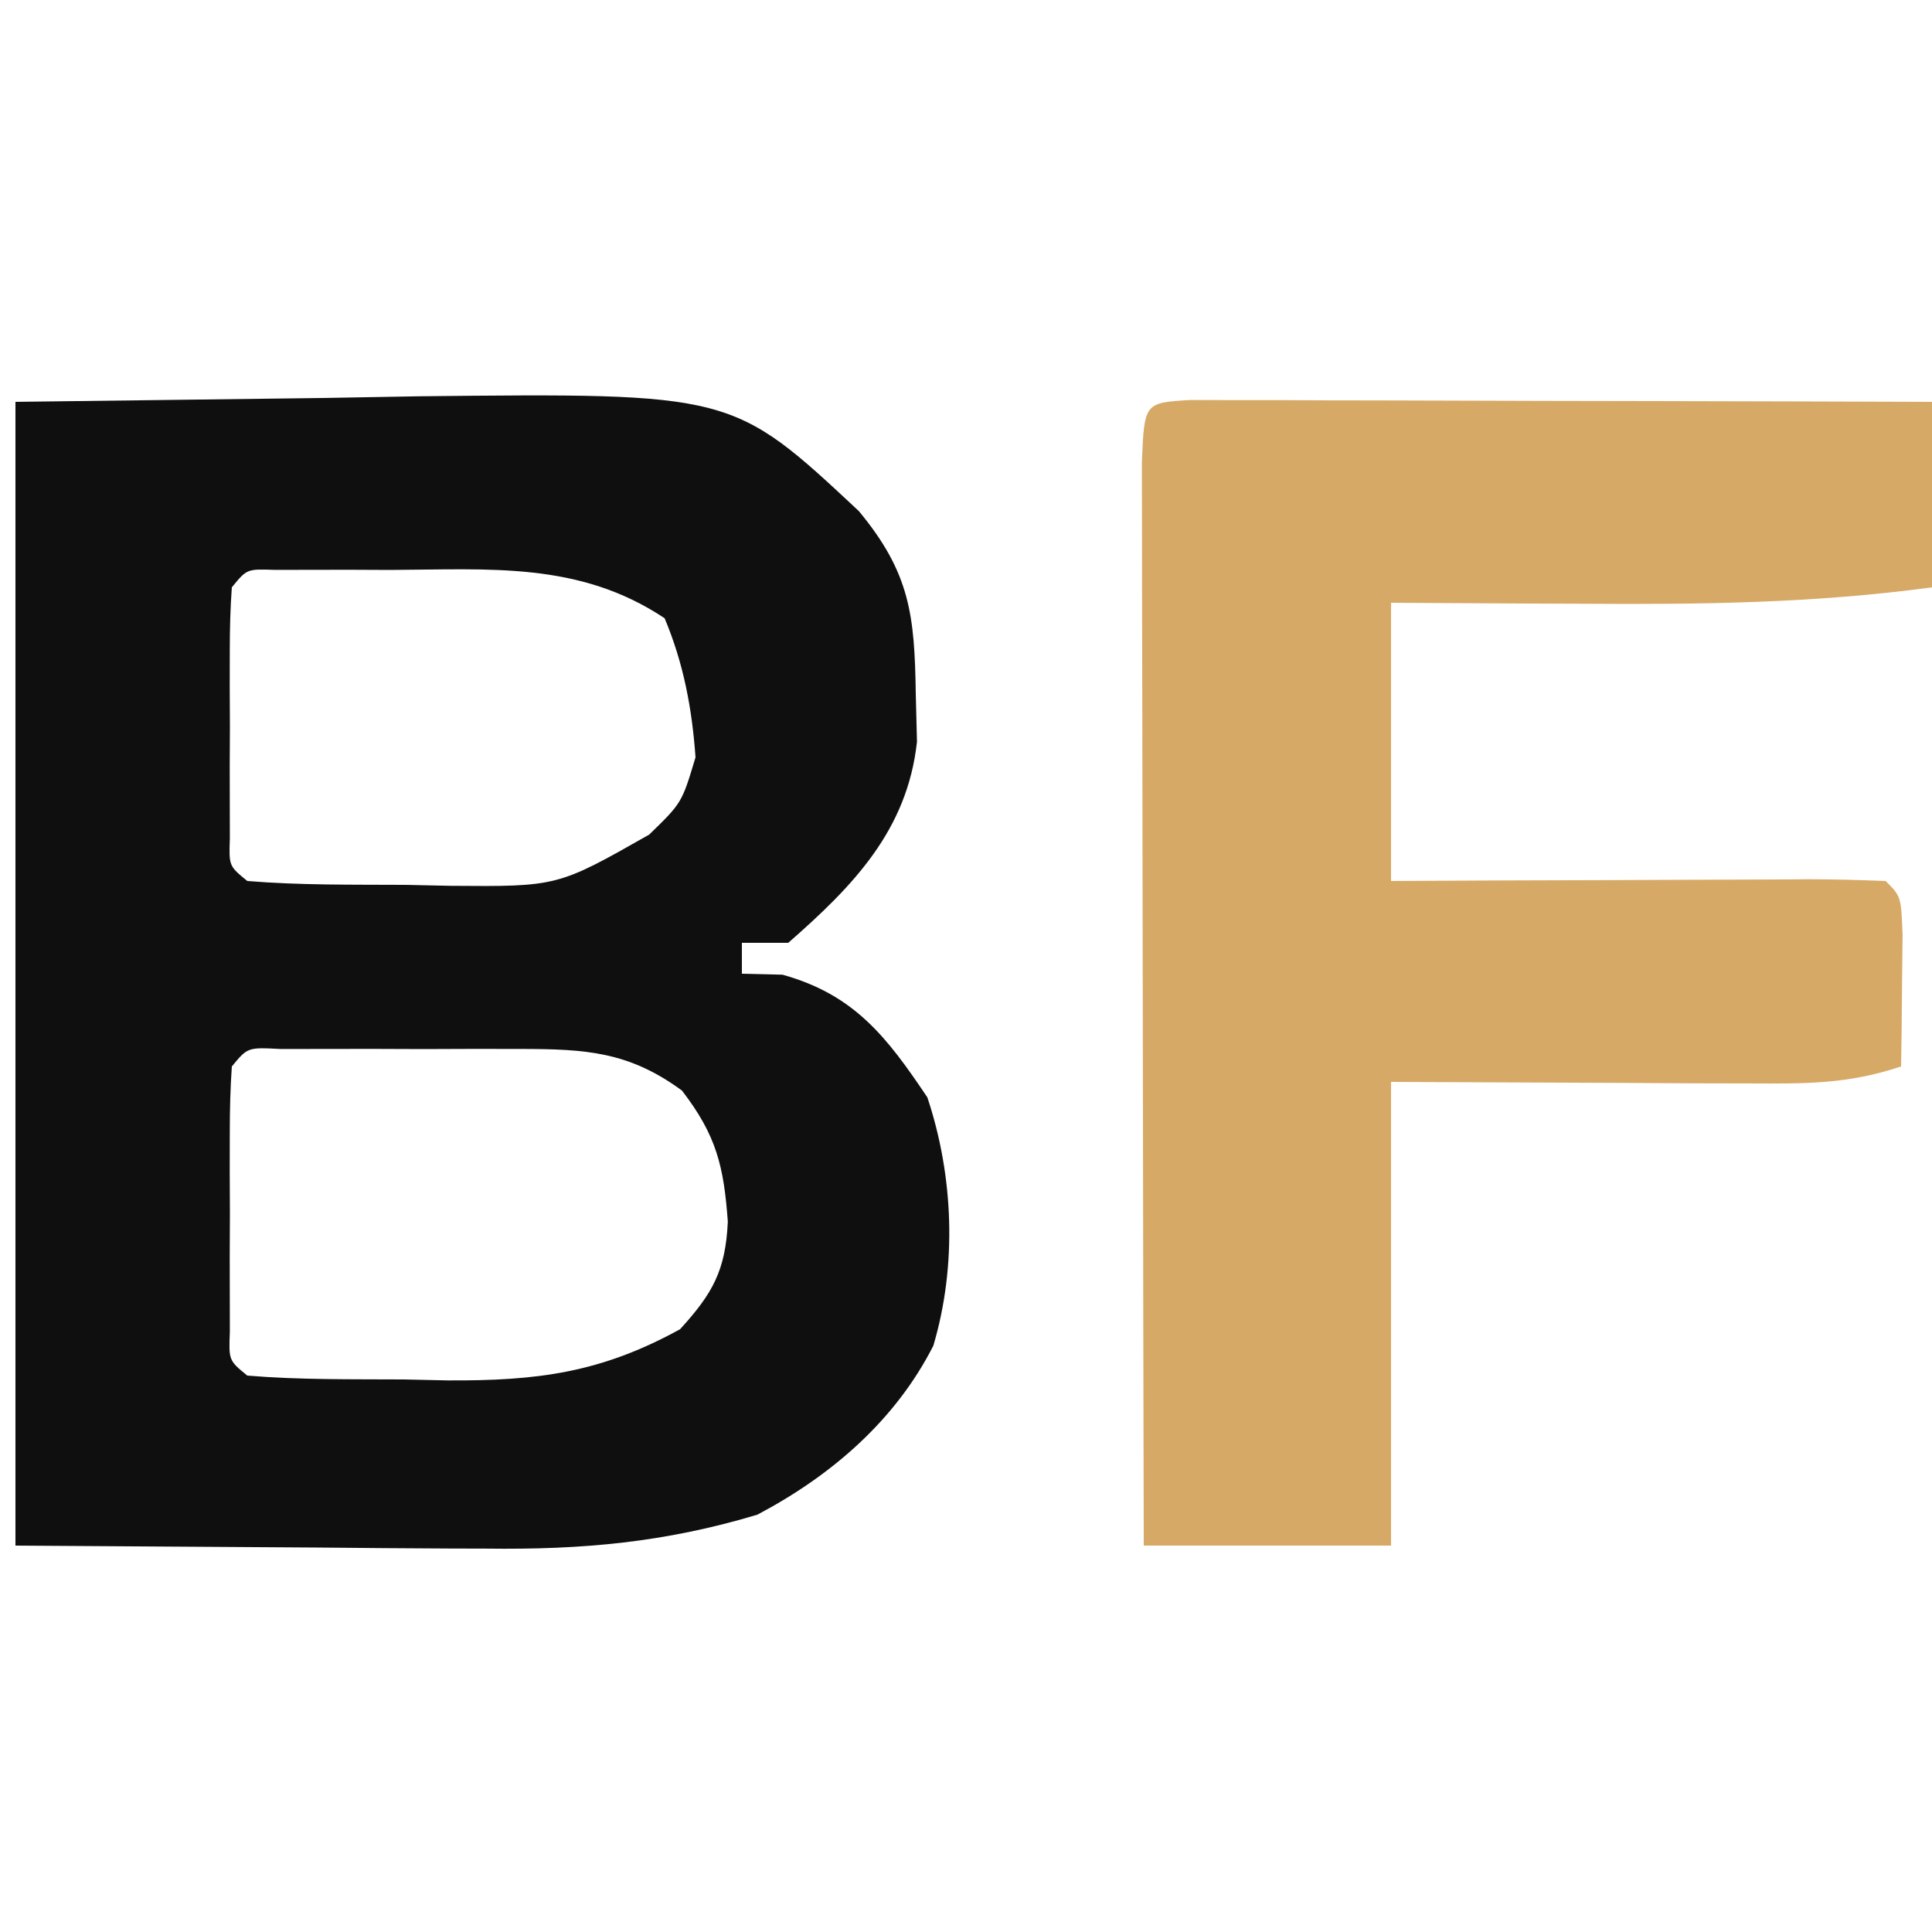
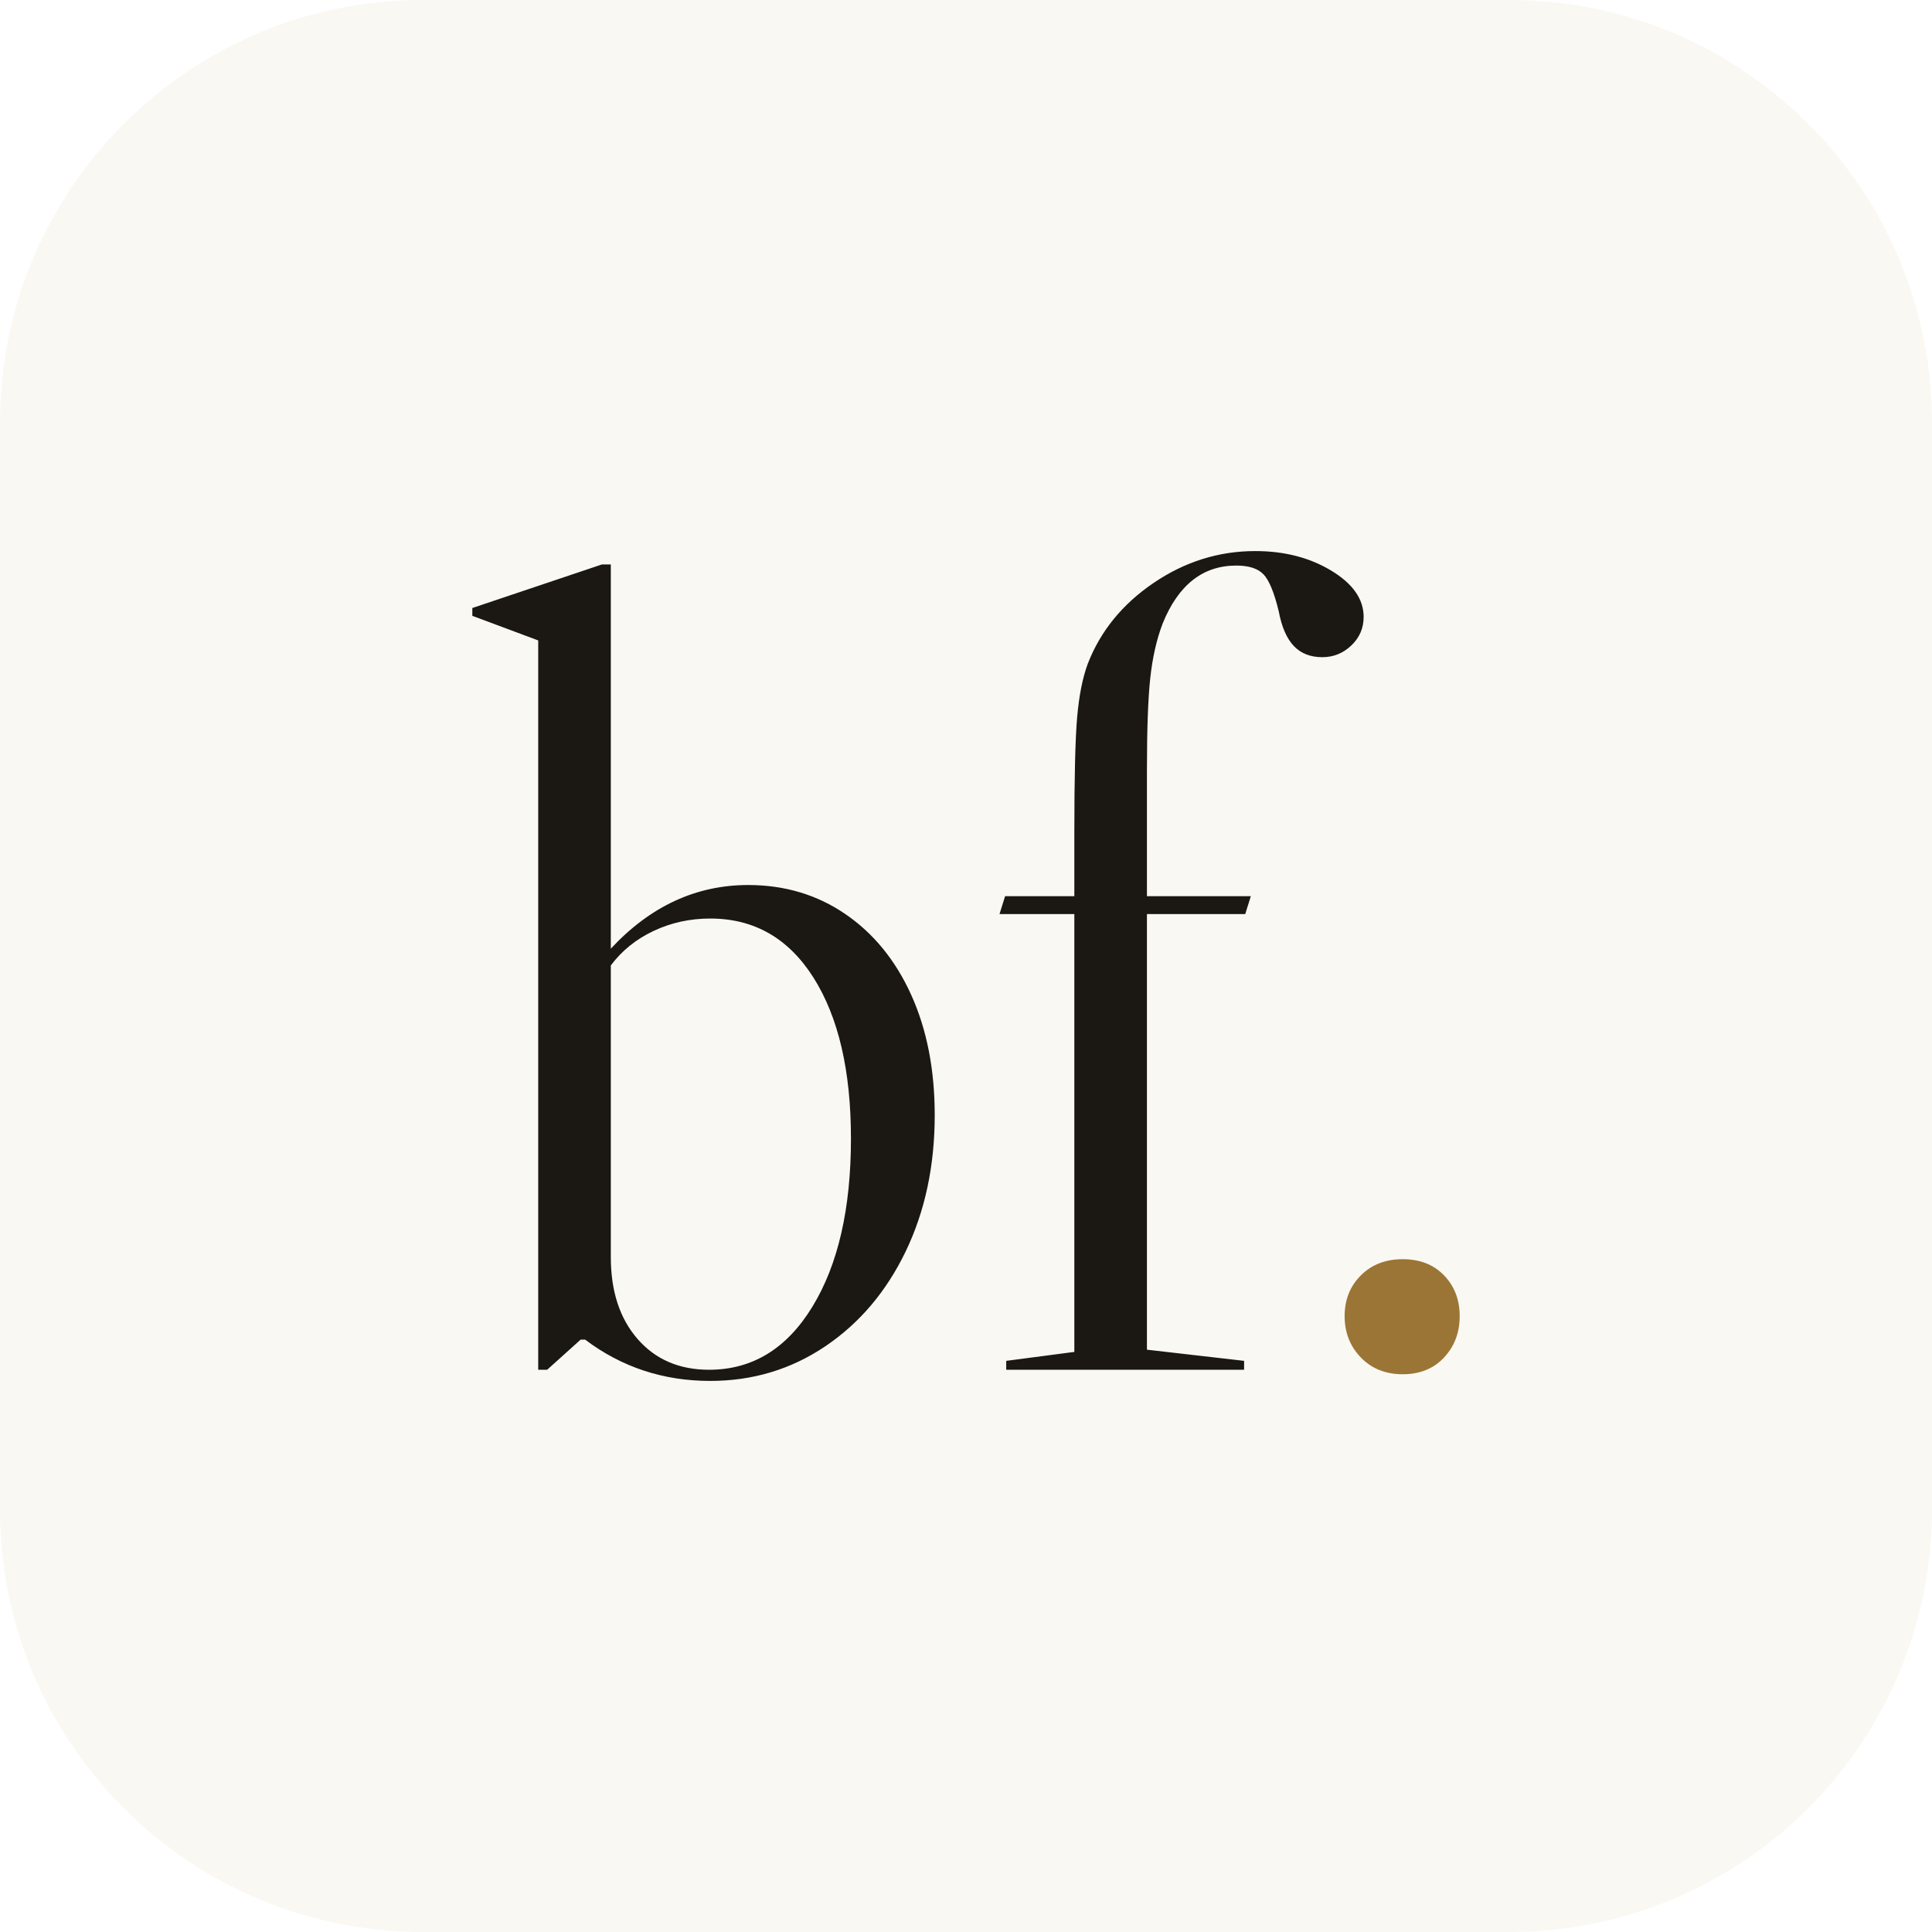
- <svg xmlns="http://www.w3.org/2000/svg" version="1.1" width="125" height="125">
-   <path d="M0 0 C6.559 -0.083 13.117 -0.165 19.875 -0.25 C22.949 -0.305 22.949 -0.305 26.085 -0.36 C46.391 -0.573 46.391 -0.573 54.562 7.062 C57.887 11.069 58.174 13.811 58.25 18.875 C58.276 19.904 58.302 20.932 58.328 21.992 C57.705 27.708 54.215 31.312 50 35 C49.01 35 48.02 35 47 35 C47 35.66 47 36.32 47 37 C47.866 37.021 48.733 37.041 49.625 37.062 C54.266 38.352 56.366 41.071 59 45 C60.699 50.097 60.927 55.877 59.387 61.066 C56.923 65.917 52.769 69.483 48 72 C42.014 73.797 36.695 74.273 30.469 74.195 C29.301 74.192 29.301 74.192 28.11 74.189 C25.24 74.179 22.37 74.151 19.5 74.125 C13.065 74.084 6.63 74.043 0 74 C0 49.58 0 25.16 0 0 Z M14 12 C13.902 13.33 13.869 14.666 13.867 16 C13.866 16.804 13.865 17.609 13.863 18.438 C13.867 19.283 13.871 20.129 13.875 21 C13.871 21.846 13.867 22.691 13.863 23.562 C13.865 24.367 13.866 25.171 13.867 26 C13.868 26.742 13.869 27.485 13.871 28.25 C13.811 30.028 13.811 30.028 15 31 C18.408 31.28 21.831 31.232 25.25 31.25 C26.205 31.271 27.16 31.291 28.145 31.312 C35.07 31.367 35.07 31.367 41 28 C43.116 25.947 43.116 25.947 44 23 C43.776 19.846 43.227 16.919 42 14 C36.478 10.319 30.677 10.846 24.25 10.875 C23.375 10.871 22.499 10.867 21.598 10.863 C20.35 10.865 20.35 10.865 19.078 10.867 C18.319 10.868 17.56 10.869 16.778 10.871 C14.975 10.807 14.975 10.807 14 12 Z M14 43 C13.901 44.403 13.869 45.812 13.867 47.219 C13.866 48.068 13.865 48.918 13.863 49.793 C13.867 50.686 13.871 51.58 13.875 52.5 C13.871 53.393 13.867 54.287 13.863 55.207 C13.865 56.057 13.866 56.906 13.867 57.781 C13.868 58.566 13.869 59.35 13.871 60.158 C13.799 62.018 13.799 62.018 15 63 C18.367 63.281 21.748 63.232 25.125 63.25 C26.063 63.271 27.002 63.291 27.969 63.312 C33.777 63.345 37.885 62.816 43 60 C45.117 57.684 45.946 56.186 46.09 53.039 C45.829 49.447 45.352 47.457 43.125 44.562 C39.677 42.028 36.862 41.872 32.711 41.867 C31.687 41.866 30.664 41.865 29.609 41.863 C28.008 41.869 28.008 41.869 26.375 41.875 C25.3 41.871 24.225 41.867 23.117 41.863 C22.096 41.865 21.075 41.866 20.023 41.867 C19.084 41.868 18.145 41.869 17.177 41.871 C15.022 41.757 15.022 41.757 14 43 Z " fill="#0F0F0F" transform="translate(1,26)" />
-   <path d="M0 0 C0.886 0.002 1.772 0.004 2.685 0.007 C3.686 0.007 4.687 0.007 5.718 0.007 C6.807 0.012 7.895 0.017 9.017 0.023 C10.679 0.025 10.679 0.025 12.375 0.027 C15.932 0.033 19.488 0.045 23.044 0.058 C25.448 0.063 27.853 0.067 30.257 0.071 C36.165 0.082 42.073 0.1 47.982 0.12 C47.982 4.08 47.982 8.04 47.982 12.12 C40.432 13.146 33.031 13.238 25.419 13.183 C24.22 13.178 23.02 13.174 21.784 13.169 C18.85 13.157 15.916 13.139 12.982 13.12 C12.982 19.06 12.982 25 12.982 31.12 C16.429 31.103 16.429 31.103 19.946 31.085 C22.164 31.077 24.381 31.071 26.598 31.065 C28.144 31.06 29.689 31.053 31.234 31.045 C33.451 31.033 35.667 31.027 37.884 31.023 C38.579 31.017 39.273 31.012 39.989 31.007 C41.654 31.007 43.318 31.058 44.982 31.12 C45.982 32.12 45.982 32.12 46.079 34.624 C46.068 35.633 46.056 36.643 46.044 37.683 C46.035 38.695 46.026 39.707 46.017 40.749 C46.005 41.532 45.994 42.314 45.982 43.12 C42.504 44.28 39.794 44.233 36.126 44.218 C34.915 44.215 33.705 44.213 32.457 44.21 C30.918 44.201 29.38 44.192 27.794 44.183 C22.906 44.162 18.018 44.142 12.982 44.12 C12.982 54.02 12.982 63.92 12.982 74.12 C7.702 74.12 2.422 74.12 -3.018 74.12 C-3.041 64.62 -3.059 55.119 -3.07 45.618 C-3.075 41.207 -3.083 36.796 -3.094 32.385 C-3.105 28.131 -3.111 23.878 -3.113 19.624 C-3.115 17.998 -3.119 16.372 -3.124 14.745 C-3.131 12.475 -3.132 10.205 -3.132 7.935 C-3.134 6.64 -3.136 5.346 -3.139 4.012 C-2.979 0.177 -2.979 0.177 0 0 Z " fill="#D7A966" transform="translate(77.01845,25.87975)" />
+ <svg xmlns="http://www.w3.org/2000/svg" viewBox="0 0 512 512" width="512" height="512">
+   <style>
+ 		.bg { fill: #faf8f2; }
+ 		.fg { fill: #1b1813; }
+ 		.dot { fill: #9a7536; }
+ 
+ 		@media (prefers-color-scheme: dark) {
+ 			.bg { fill: #15130e; }
+ 			.fg { fill: #ece6d8; }
+ 			.dot { fill: #cba968; }
+ 		}
+ 	</style>
+   <rect class="bg" x="0" y="0" width="512" height="512" rx="112" />
+   <path class="fg" d="M247.71 295.52Q247.71 277.46 241.5 263.7Q235.28 249.93 224.03 242.24Q212.78 234.54 198.28 234.54Q177.56 234.54 161.87 251.41V149.59H159.5L125.17 161.13V163.2L142.63 169.72V363H145L153.88 355.01H155.06Q169.57 365.96 188.22 365.96Q205.09 365.96 218.7 356.79Q232.32 347.61 240.02 331.63Q247.71 315.64 247.71 295.52ZM161.87 333.11V255.85Q166.31 249.93 173.27 246.68Q180.22 243.42 188.22 243.42Q205.68 243.42 215.6 259.11Q225.51 274.8 225.51 301.73Q225.51 329.56 215.3 346.28Q205.09 363 187.92 363Q176.08 363 168.98 354.86Q161.87 346.72 161.87 333.11ZM361.38 163.5Q361.38 167.94 358.12 171.05Q354.86 174.16 350.42 174.16Q345.69 174.16 342.88 171.2Q340.06 168.24 338.88 162.02Q337.1 154.62 334.88 152.25Q332.66 149.88 327.63 149.88Q314.31 149.88 308.1 165.28Q305.73 171.49 304.84 179.63Q303.95 187.77 303.95 204.05V237.5H331.48L330 242.24H303.95V357.68L329.7 360.64V363H266.66V360.64L284.71 358.27V242.24H264.88L266.36 237.5H284.71V220.33Q284.71 198.72 285.45 190.14Q286.19 181.56 288.26 175.93Q293.3 162.91 305.73 154.47Q318.16 146.04 332.66 146.04Q344.21 146.04 352.79 151.22Q361.38 156.4 361.38 163.5Z" />
+   <path class="dot" d="M371.74 333.7Q378.54 333.7 382.69 337.99Q386.83 342.28 386.83 348.8Q386.83 355.31 382.69 359.75Q378.54 364.19 371.74 364.19Q364.93 364.19 360.64 359.75Q356.34 355.31 356.34 348.8Q356.34 342.28 360.64 337.99Q364.93 333.7 371.74 333.7Z" />
</svg>
